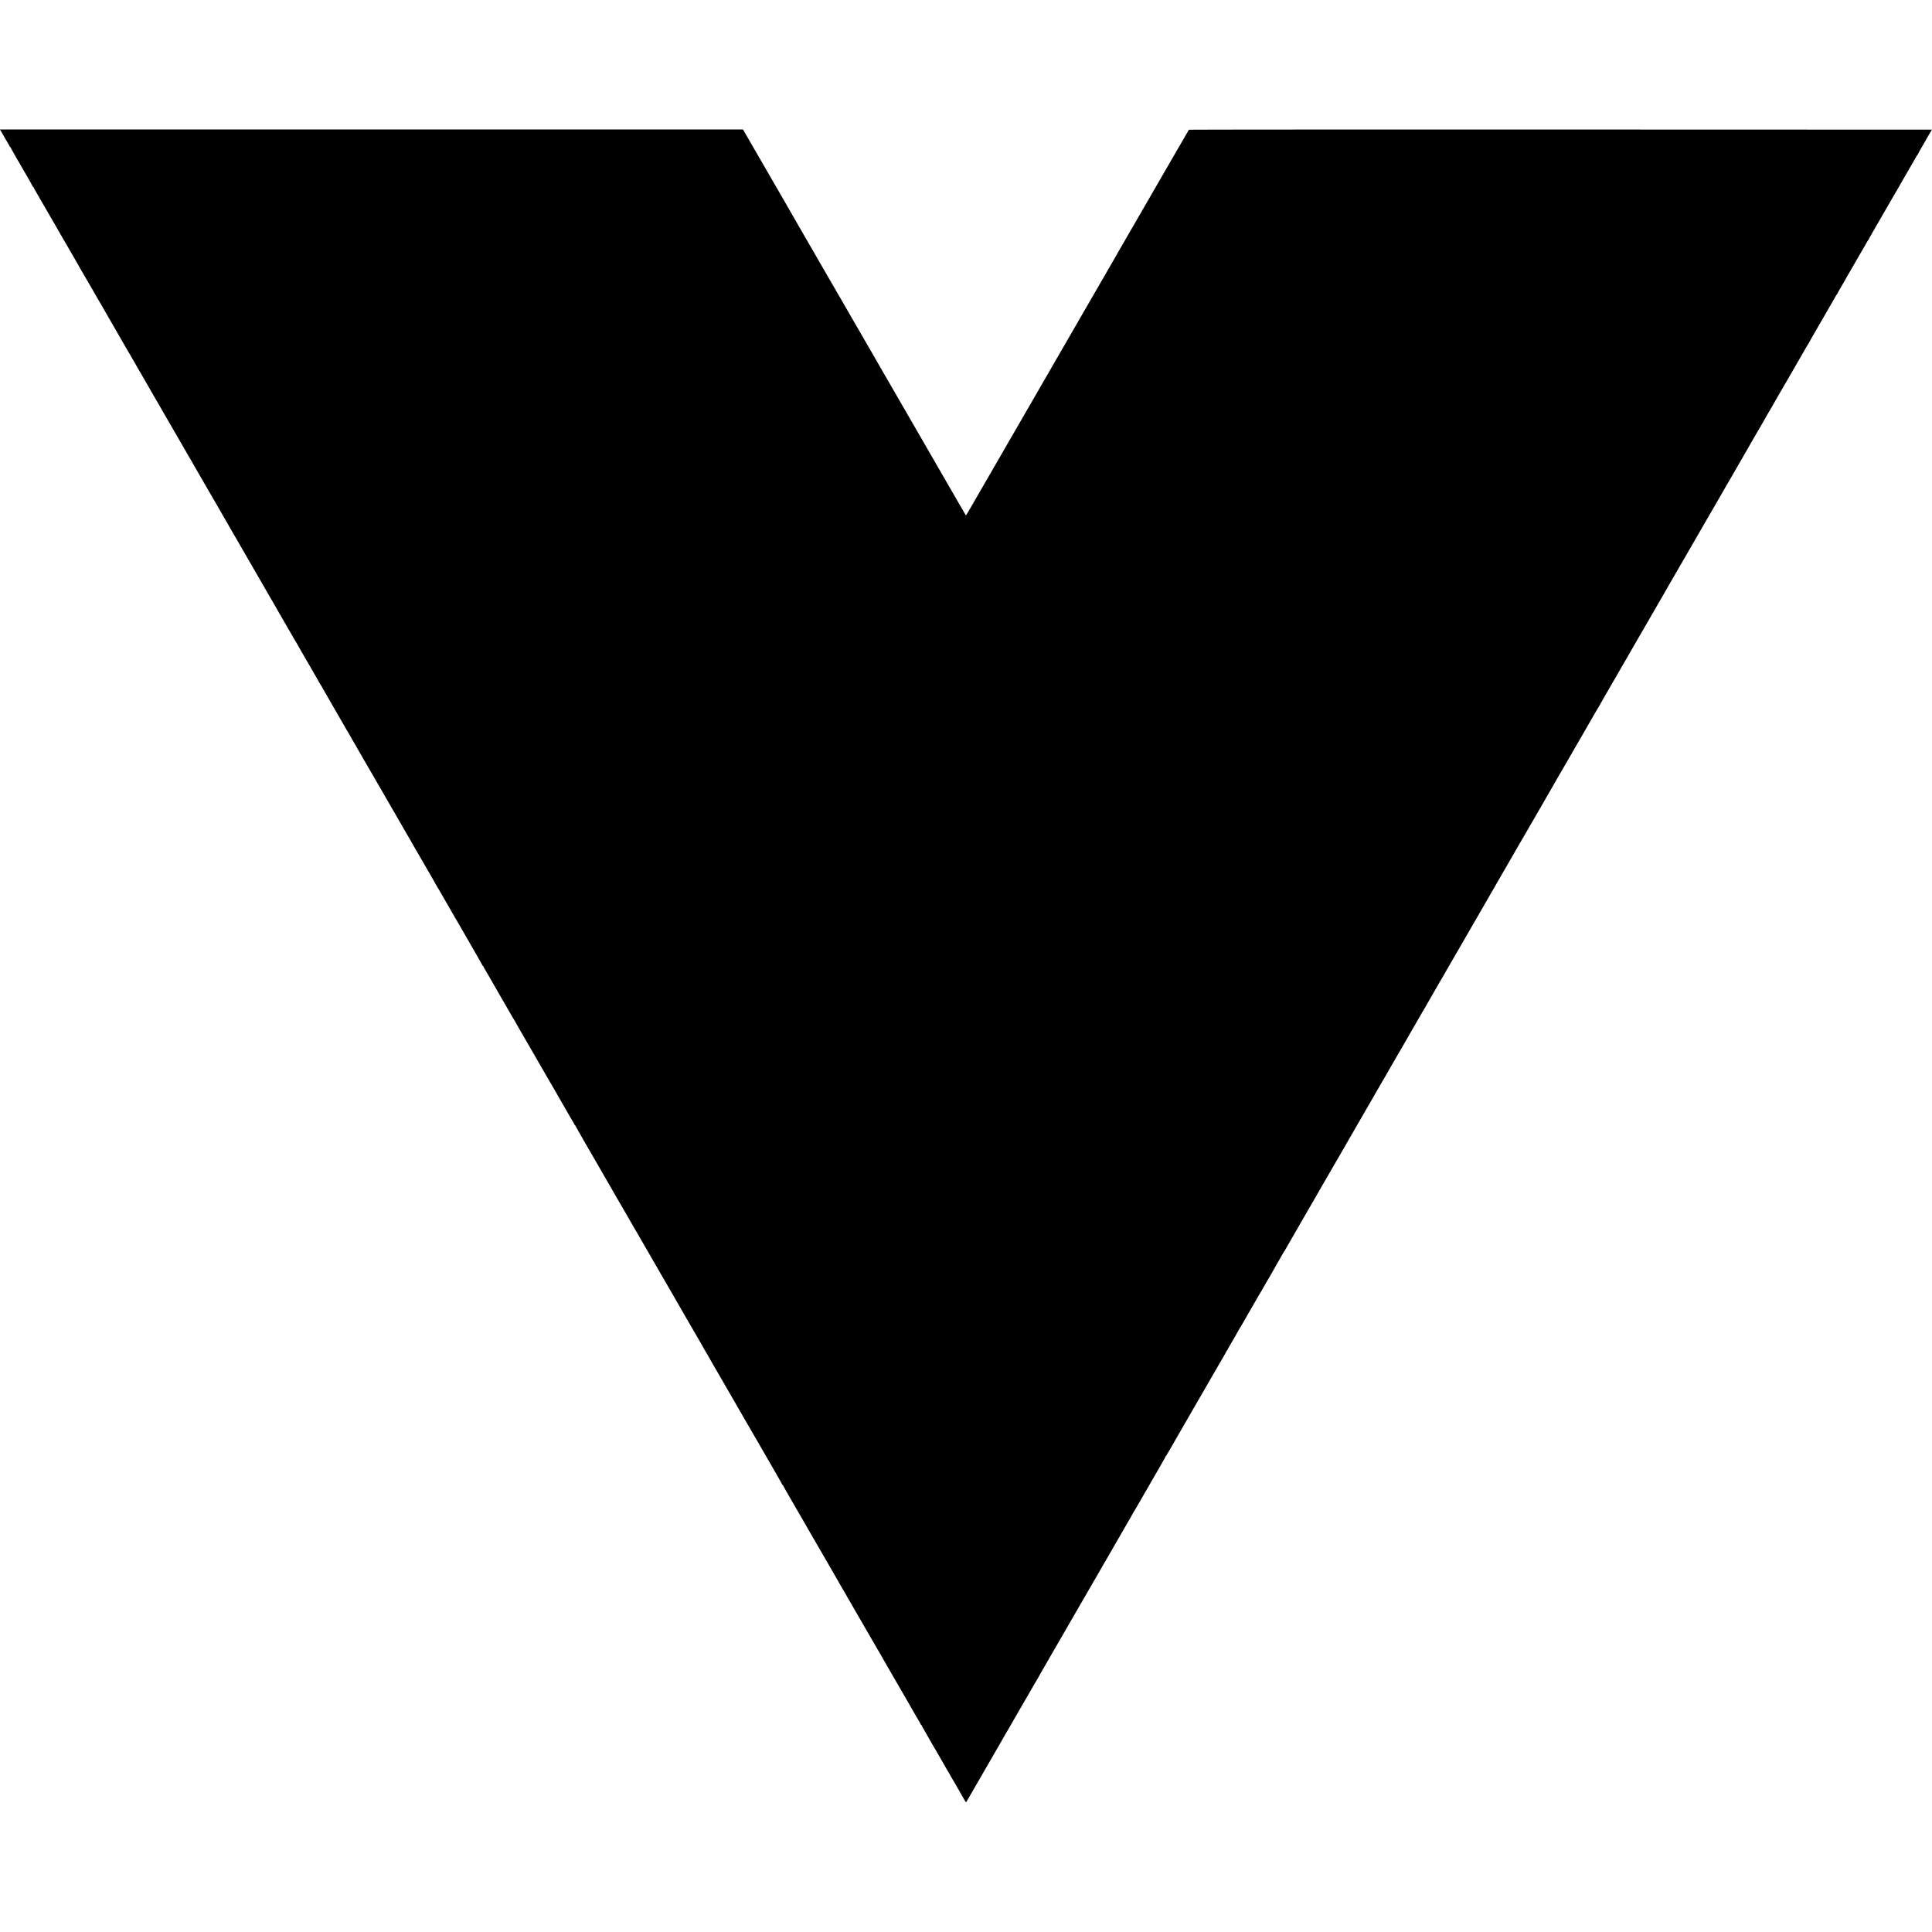
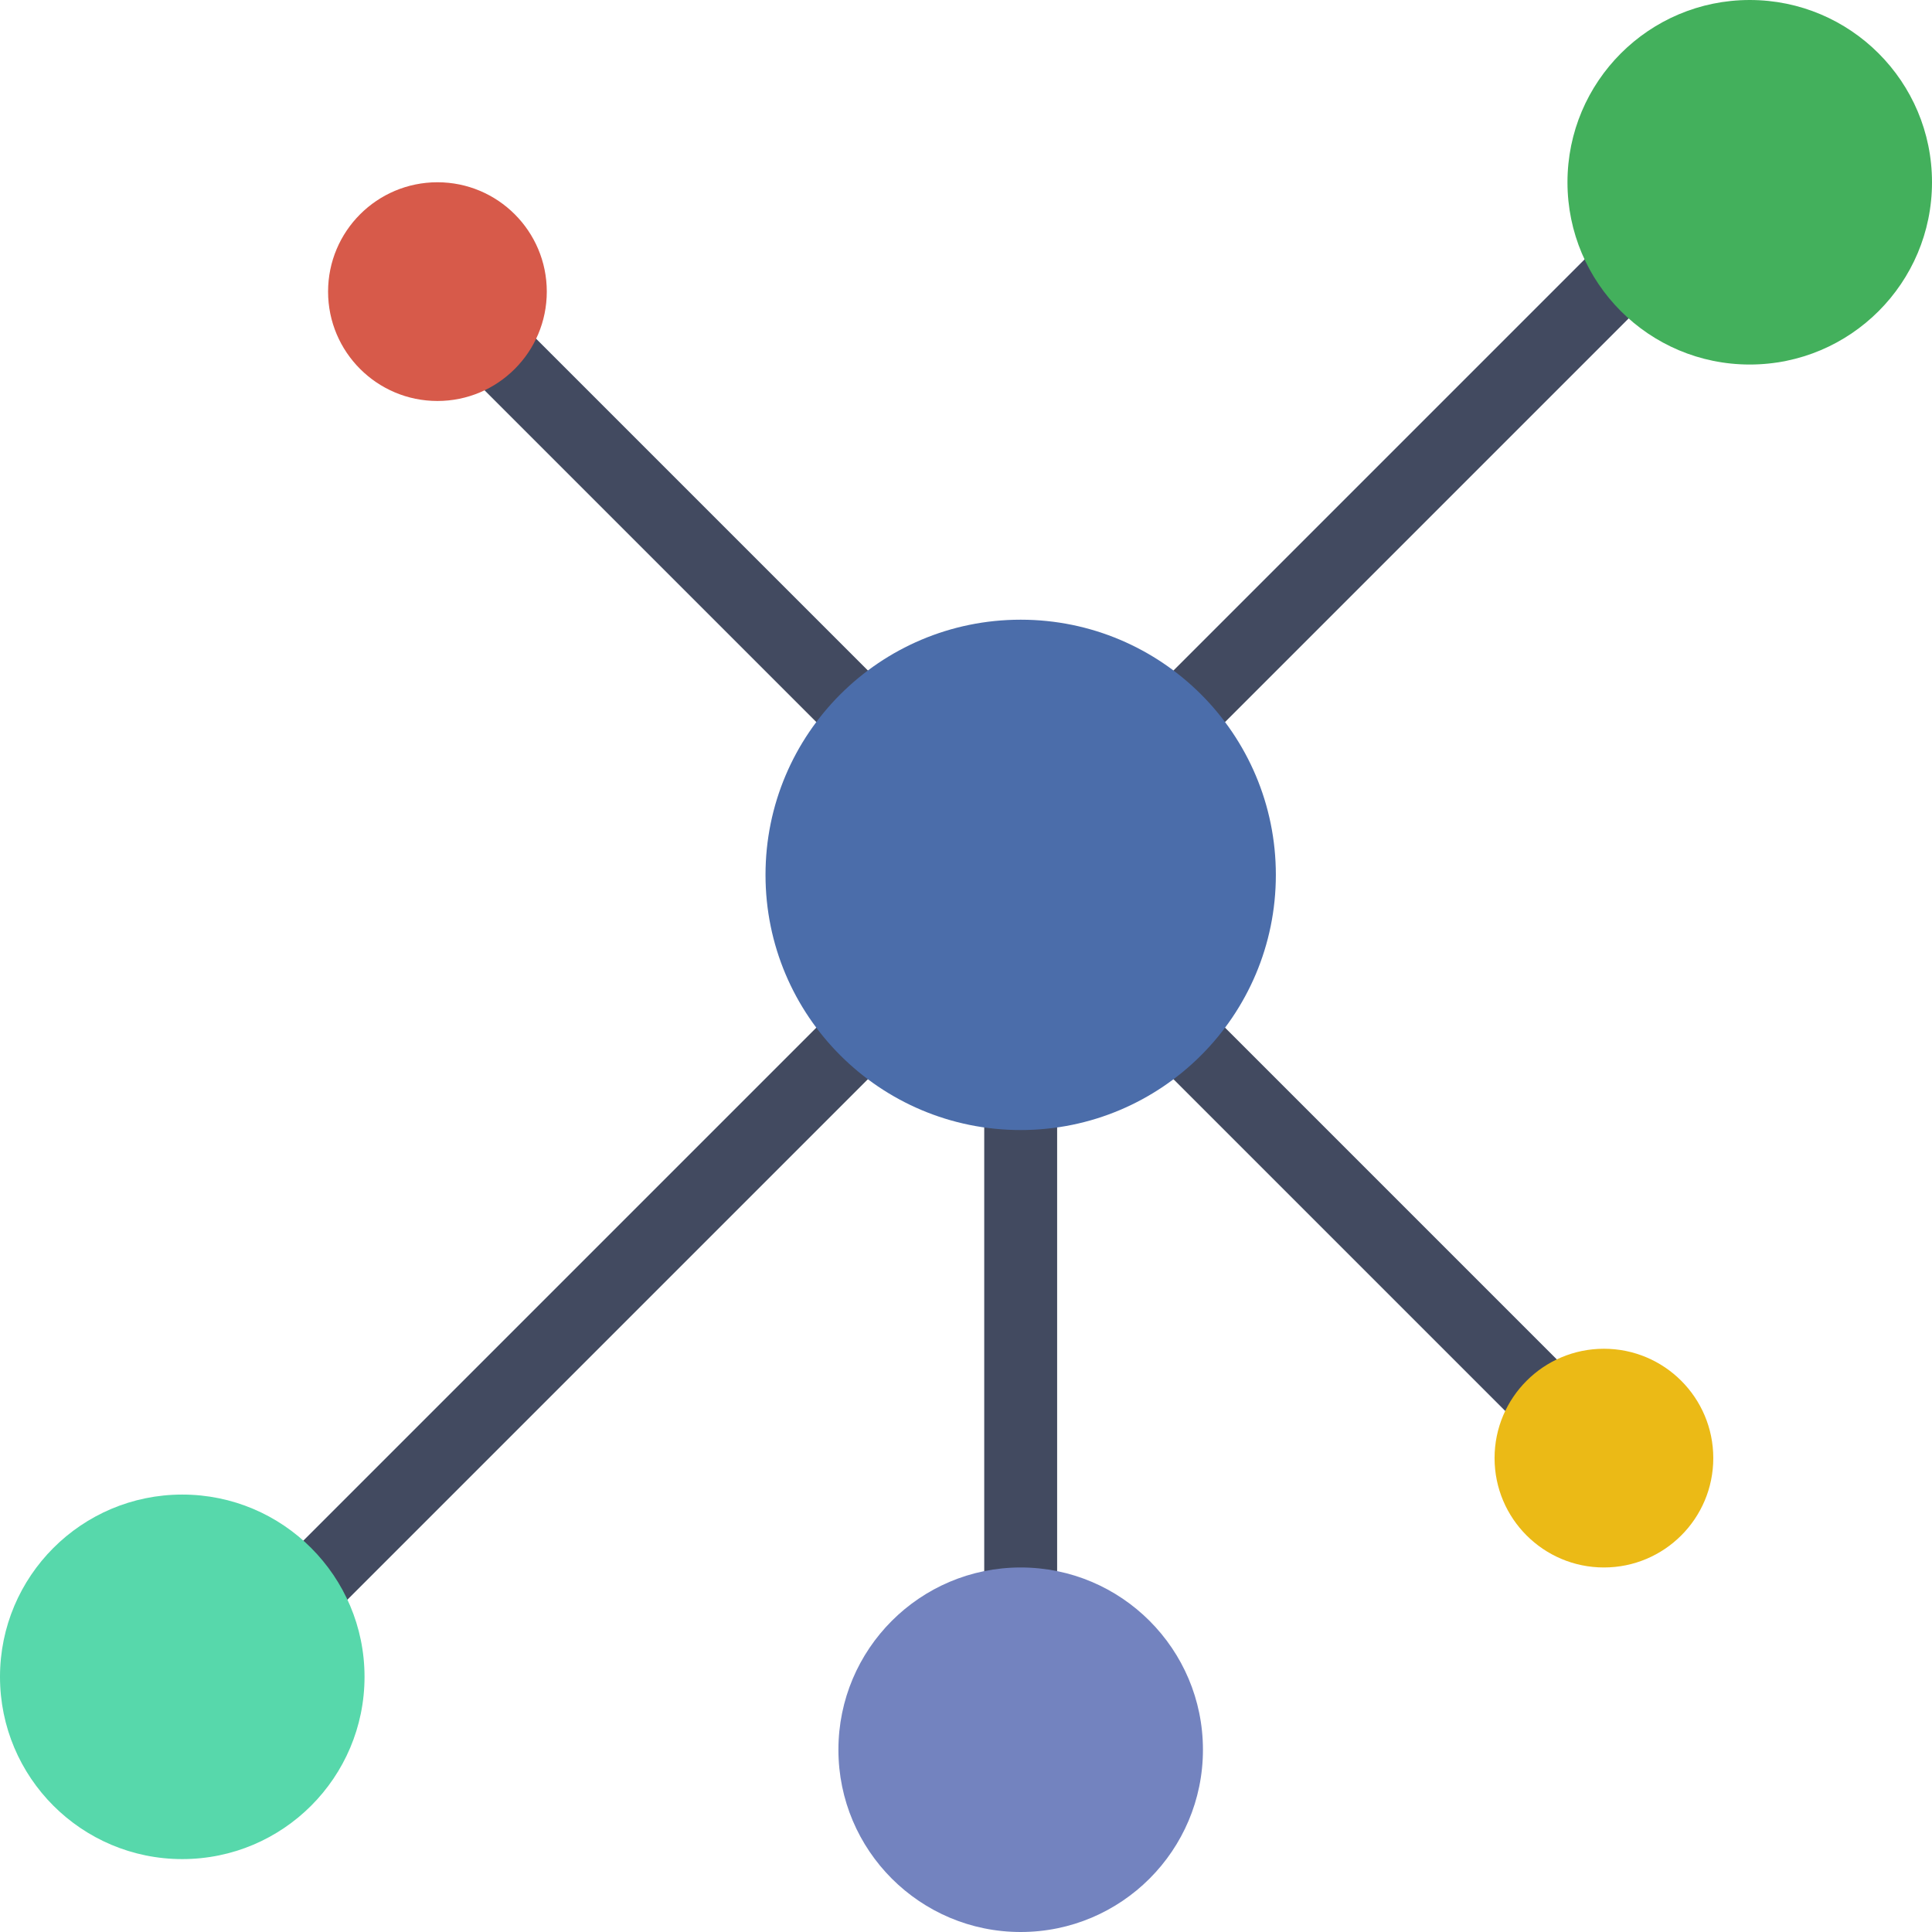
- <svg xmlns="http://www.w3.org/2000/svg" version="1.0" width="16pt" height="16pt" viewBox="0 0 16 16" preserveAspectRatio="xMidYMid meet">
-   <g transform="translate(0,16) scale(0.00032,-0.00032)" fill="#000000" stroke="none">
-     <path d="M18 46618 c45 -75 122 -207 122 -211 0 -2 25 -45 55 -95 30 -50 55 -96 55 -102 0 -5 5 -10 10 -10 6 0 10 -4 10 -9 0 -5 73 -135 161 -288 89 -153 173 -298 187 -323 14 -25 32 -57 41 -72 88 -149 187 -324 189 -335 2 -7 8 -13 13 -13 5 0 9 -4 9 -10 0 -5 46 -89 103 -187 175 -302 490 -846 507 -876 8 -16 20 -36 25 -45 28 -46 290 -498 339 -585 13 -23 74 -129 136 -236 61 -107 123 -215 137 -240 14 -25 29 -50 33 -56 5 -5 23 -37 40 -70 18 -33 38 -67 44 -75 11 -16 21 -33 63 -109 14 -25 29 -50 33 -56 4 -5 21 -35 38 -65 55 -100 261 -455 269 -465 4 -5 14 -21 20 -35 15 -29 41 -75 103 -180 24 -41 52 -88 60 -105 9 -16 57 -100 107 -185 112 -193 362 -626 380 -660 8 -14 23 -38 33 -55 11 -16 23 -37 27 -45 4 -8 26 -46 48 -85 23 -38 53 -90 67 -115 46 -81 64 -113 178 -310 62 -107 121 -210 132 -227 37 -67 56 -99 85 -148 16 -27 32 -57 36 -65 4 -8 15 -27 25 -42 9 -15 53 -89 96 -165 44 -76 177 -307 296 -513 120 -206 268 -463 330 -570 131 -227 117 -203 200 -348 36 -62 73 -125 82 -140 10 -15 21 -34 25 -42 4 -8 20 -37 36 -65 17 -27 38 -65 48 -82 49 -85 64 -111 87 -153 13 -25 28 -49 32 -55 4 -5 78 -134 165 -285 87 -151 166 -288 176 -305 10 -16 26 -43 35 -59 9 -17 125 -217 257 -445 132 -229 253 -441 270 -471 17 -30 45 -79 64 -108 18 -29 33 -54 33 -57 0 -2 20 -37 44 -77 24 -40 123 -212 221 -383 97 -170 190 -330 205 -355 16 -25 39 -65 53 -90 13 -25 81 -144 152 -265 70 -121 137 -238 150 -260 12 -22 37 -65 55 -95 18 -30 43 -73 55 -95 12 -22 48 -85 80 -140 77 -132 163 -280 190 -330 13 -22 71 -123 130 -225 59 -102 116 -199 126 -217 10 -17 29 -50 43 -72 15 -22 26 -43 26 -45 0 -2 27 -50 60 -106 33 -56 60 -103 60 -105 0 -2 55 -98 90 -155 8 -14 182 -316 239 -414 13 -22 45 -79 72 -124 27 -46 49 -86 49 -89 0 -2 14 -24 30 -48 16 -24 30 -46 30 -49 0 -5 74 -135 100 -176 5 -8 24 -42 43 -75 50 -88 58 -101 262 -455 104 -179 199 -345 213 -370 14 -25 28 -49 32 -55 4 -5 17 -26 28 -45 10 -19 62 -109 114 -200 114 -197 133 -230 170 -295 16 -27 33 -57 38 -65 17 -28 96 -165 103 -180 4 -8 16 -28 26 -45 10 -16 77 -131 148 -255 72 -124 181 -313 243 -420 62 -107 121 -209 131 -227 35 -62 323 -560 392 -678 38 -66 83 -145 100 -175 16 -30 33 -59 37 -65 4 -5 17 -27 29 -47 34 -61 56 -100 90 -156 17 -29 31 -55 31 -57 0 -2 17 -32 39 -67 21 -35 134 -229 251 -433 117 -203 235 -407 261 -451 27 -45 49 -85 49 -88 0 -4 8 -19 19 -34 15 -21 200 -341 309 -533 10 -19 33 -58 51 -87 17 -29 31 -54 31 -56 0 -2 25 -44 55 -94 30 -50 55 -95 55 -98 0 -4 6 -15 14 -23 7 -9 27 -41 43 -71 17 -30 170 -297 342 -594 171 -296 311 -542 311 -547 0 -5 5 -9 10 -9 6 0 10 -4 10 -10 0 -5 22 -47 49 -92 27 -46 58 -99 68 -118 24 -43 81 -140 93 -160 5 -8 66 -114 135 -235 69 -121 130 -227 135 -235 12 -21 259 -447 283 -490 10 -19 28 -47 38 -62 11 -14 19 -29 19 -32 0 -3 37 -69 83 -148 99 -170 305 -526 337 -583 13 -22 31 -53 41 -70 11 -16 22 -37 26 -45 7 -14 82 -146 103 -180 14 -24 181 -311 205 -355 13 -22 46 -80 75 -130 29 -49 64 -110 78 -135 14 -25 51 -88 82 -140 31 -52 59 -102 63 -110 4 -8 18 -33 31 -55 205 -353 284 -489 309 -535 17 -30 45 -78 62 -106 18 -28 36 -60 39 -72 4 -12 12 -22 17 -22 5 0 9 -4 9 -10 0 -5 109 -197 241 -427 133 -230 250 -431 259 -448 51 -90 222 -385 280 -485 37 -63 78 -135 92 -160 14 -25 67 -117 118 -205 51 -88 101 -175 111 -193 34 -58 55 -95 149 -257 51 -88 101 -173 110 -190 9 -16 76 -131 147 -255 72 -124 140 -241 151 -260 61 -108 281 -489 355 -615 38 -66 77 -133 87 -150 35 -63 91 -161 100 -175 14 -23 99 -169 128 -220 54 -97 135 -235 142 -245 4 -5 20 -32 35 -60 26 -48 238 -416 276 -480 10 -16 26 -46 37 -65 30 -53 382 -661 403 -695 10 -16 22 -37 26 -45 4 -8 26 -48 50 -88 24 -41 43 -75 43 -77 0 -2 22 -40 50 -85 27 -45 50 -84 50 -86 0 -3 38 -69 83 -147 84 -142 302 -520 340 -587 10 -19 34 -60 52 -90 18 -30 44 -75 57 -100 14 -25 45 -79 70 -120 25 -41 56 -96 70 -121 14 -25 77 -133 138 -240 62 -107 122 -210 132 -229 25 -43 310 -535 337 -581 11 -19 26 -45 34 -59 17 -32 238 -414 266 -460 11 -19 24 -41 28 -49 3 -7 75 -133 160 -278 84 -146 153 -269 153 -274 0 -5 5 -9 10 -9 6 0 10 -4 10 -10 0 -5 82 -150 181 -322 182 -314 201 -346 240 -415 12 -21 80 -139 152 -263 71 -124 141 -245 155 -270 14 -25 28 -49 32 -55 6 -8 145 -248 220 -380 37 -66 209 -362 229 -395 11 -19 24 -42 28 -49 4 -8 67 -118 140 -243 73 -125 133 -230 133 -233 0 -2 15 -28 33 -57 19 -29 47 -78 64 -108 17 -30 53 -93 79 -139 53 -90 82 -141 157 -272 82 -142 115 -199 381 -659 142 -245 268 -463 281 -485 12 -22 71 -125 132 -230 60 -104 172 -298 248 -430 76 -132 146 -253 156 -270 11 -16 22 -36 26 -44 3 -8 30 -54 60 -103 29 -49 53 -91 53 -93 0 -3 18 -34 40 -70 22 -36 40 -67 40 -69 0 -2 37 -66 81 -142 45 -77 98 -168 119 -204 20 -36 47 -81 58 -100 12 -19 27 -47 33 -62 6 -16 15 -28 20 -28 5 0 9 -4 9 -9 0 -6 63 -118 140 -251 77 -133 140 -243 140 -245 0 -2 18 -33 41 -70 22 -37 49 -83 60 -101 10 -19 29 -51 40 -71 25 -45 109 -189 126 -218 7 -11 17 -29 22 -40 6 -11 22 -38 35 -60 14 -22 37 -62 52 -90 14 -27 35 -62 45 -77 11 -14 19 -29 19 -32 0 -3 18 -35 40 -71 22 -36 40 -67 40 -69 0 -2 19 -35 42 -72 23 -38 55 -94 72 -124 26 -47 139 -244 171 -298 6 -9 21 -36 34 -60 28 -48 37 -51 51 -19 6 12 19 36 29 52 10 17 27 46 38 65 11 19 104 181 208 360 103 179 199 345 213 370 14 25 42 74 64 109 21 34 38 65 38 67 0 2 18 33 40 69 22 36 40 67 40 69 0 3 177 310 199 346 16 26 136 234 140 244 2 5 25 44 52 88 27 44 49 81 49 84 0 2 18 34 40 70 22 36 40 67 40 69 0 2 20 36 43 77 35 58 169 289 297 513 9 17 50 86 90 155 40 69 86 150 103 180 16 30 35 62 41 70 6 8 16 24 22 35 35 64 72 129 167 293 59 100 116 199 127 220 11 20 30 53 41 72 43 72 1070 1850 1121 1940 14 25 65 113 113 195 48 83 96 166 107 185 10 19 28 50 38 68 11 18 73 124 137 235 64 111 175 303 246 427 71 124 173 299 225 390 52 91 116 202 143 248 27 45 49 85 49 89 0 4 6 14 14 22 7 9 28 43 46 76 26 47 251 436 378 655 11 19 29 51 40 70 11 19 101 176 201 348 99 172 181 317 181 323 0 5 5 9 10 9 6 0 10 5 10 11 0 6 8 23 18 37 11 15 32 52 49 82 16 30 130 228 253 440 122 212 234 405 248 430 13 25 39 70 57 100 39 65 69 117 130 225 25 44 50 87 55 95 12 19 78 134 220 380 61 107 129 224 150 260 161 277 222 382 246 425 15 28 47 83 71 123 24 41 43 78 43 83 0 5 4 9 8 9 4 0 13 12 19 28 7 15 23 45 36 67 66 110 277 478 277 483 0 3 6 13 14 21 7 9 27 41 43 71 17 30 45 80 63 110 34 57 375 649 394 685 6 11 16 27 22 35 6 8 26 42 44 75 18 33 41 74 51 90 10 17 24 41 32 55 54 97 72 128 88 152 11 14 19 28 19 30 0 3 79 141 175 308 96 167 175 305 175 308 0 3 6 13 14 21 7 9 26 39 41 66 33 60 276 483 338 587 24 40 46 80 50 88 4 8 13 24 20 35 14 23 95 163 125 215 11 19 52 91 92 160 40 69 80 139 90 155 9 17 103 179 207 360 105 182 200 346 211 365 103 181 463 802 489 845 7 11 15 27 19 35 4 8 29 51 55 95 64 110 828 1433 848 1470 9 17 24 41 33 55 9 14 29 48 45 77 15 28 52 93 82 145 30 51 62 107 71 123 17 30 231 398 400 690 51 88 103 179 115 202 12 23 26 48 32 55 6 7 24 38 40 68 17 30 61 107 98 170 37 63 84 144 103 180 19 36 41 72 48 81 8 8 14 18 14 21 0 4 27 51 59 106 32 55 72 124 89 154 16 29 71 125 122 213 51 88 104 180 118 205 13 25 28 50 32 55 4 6 17 26 28 45 11 19 45 80 77 135 31 55 66 116 77 135 11 19 88 152 171 295 401 694 620 1072 650 1125 11 19 87 152 170 295 83 143 158 273 166 288 9 16 21 36 26 45 6 9 31 52 55 96 25 43 54 94 66 115 11 20 95 164 186 321 91 157 173 299 182 315 9 17 26 46 37 65 12 19 66 114 121 210 56 96 108 186 117 200 8 14 24 40 34 59 24 45 383 664 412 713 5 9 17 29 26 45 15 28 120 210 241 419 36 61 68 117 72 125 4 8 12 23 19 34 35 57 245 420 262 453 11 20 35 61 53 90 17 29 32 54 32 56 0 3 28 51 62 108 33 57 70 119 80 138 10 19 23 42 28 50 5 8 32 53 59 100 27 47 149 258 271 470 122 212 234 405 248 430 30 53 62 108 80 135 6 11 15 27 19 35 4 8 85 150 181 315 96 165 187 323 202 350 31 56 116 202 130 225 5 8 25 42 43 75 19 33 92 159 162 280 149 257 157 271 202 350 19 33 38 67 43 75 9 14 228 392 275 475 12 22 55 96 95 165 40 69 80 139 90 155 24 42 202 350 221 383 9 15 27 47 41 72 14 25 75 131 136 236 61 106 121 210 134 232 99 172 271 470 279 482 5 8 23 40 40 70 18 30 81 141 142 245 60 105 121 210 135 235 14 25 71 124 127 220 56 96 143 247 194 335 51 88 96 167 102 175 14 24 180 311 204 355 23 43 340 590 356 615 5 8 50 87 101 175 171 301 517 898 582 1008 25 43 46 81 46 83 0 2 12 23 27 47 14 23 40 67 56 97 16 30 35 62 42 70 7 8 15 22 18 30 4 8 20 38 37 65 16 28 33 57 37 65 6 12 111 196 143 250 5 8 55 95 112 193 57 98 113 195 126 215 12 20 27 46 32 57 6 11 14 27 20 35 5 8 76 130 156 270 80 140 165 287 187 325 23 39 52 90 66 115 13 25 30 52 37 61 8 8 14 18 14 21 0 4 41 77 92 165 50 87 175 302 276 478 101 176 208 360 236 408 28 49 67 117 86 152 19 35 41 70 48 77 6 6 12 15 12 19 0 7 124 224 167 291 12 21 23 40 23 42 0 2 21 40 46 83 26 43 55 92 64 109 54 95 327 568 354 614 19 30 45 75 59 100 71 128 82 145 89 148 4 2 8 8 8 13 0 5 42 82 94 172 311 538 496 858 518 897 14 25 40 70 58 100 18 30 42 71 53 90 10 19 79 139 152 265 73 127 142 246 153 265 10 19 43 76 72 125 29 50 63 108 75 130 65 116 80 140 87 143 4 2 8 8 8 12 0 8 114 212 140 250 6 8 14 24 20 35 5 11 54 97 108 190 l100 170 -9611 3 c-5286 1 -9614 -1 -9618 -5 -5 -6 -419 -719 -619 -1068 -89 -155 -267 -463 -323 -560 -38 -66 -81 -140 -95 -165 -31 -56 -263 -457 -526 -910 -110 -190 -224 -388 -254 -440 -29 -52 -61 -109 -71 -125 -23 -39 -243 -420 -268 -465 -11 -19 -204 -352 -428 -740 -224 -388 -477 -826 -563 -975 -85 -148 -185 -322 -222 -385 -37 -63 -120 -207 -185 -320 -65 -113 -177 -306 -248 -430 -72 -124 -172 -297 -222 -385 -51 -88 -142 -245 -202 -350 -131 -226 -247 -427 -408 -705 -65 -113 -249 -432 -410 -710 -160 -278 -388 -673 -506 -877 -118 -205 -216 -373 -219 -373 -3 0 -52 82 -109 183 -58 100 -144 250 -192 332 -95 164 -402 696 -647 1120 -85 149 -228 396 -317 550 -212 365 -982 1700 -1008 1745 -10 19 -43 76 -72 125 -29 50 -64 110 -77 135 -14 25 -63 110 -110 190 -47 80 -96 165 -110 190 -14 25 -99 171 -188 325 -89 154 -174 300 -188 325 -13 25 -64 113 -112 195 -48 83 -140 242 -205 355 -65 113 -183 317 -263 454 -79 137 -152 264 -163 282 -50 89 -335 583 -354 614 -12 19 -34 58 -50 85 -15 28 -129 226 -253 440 -124 215 -235 408 -247 430 -12 22 -69 121 -127 220 -58 99 -226 389 -373 645 -148 256 -324 561 -392 678 -67 117 -134 232 -147 255 -13 23 -33 59 -46 80 l-22 37 -9615 0 -9615 0 20 -32z" />
-   </g>
+ <svg xmlns="http://www.w3.org/2000/svg" version="1.1" id="Capa_1" x="0px" y="0px" viewBox="0 0 53 53" style="enable-background:new 0 0 53 53;" xml:space="preserve">
+   <rect x="27" y="28" style="fill:#424A60;" width="2" height="18" />
+   <rect x="37.5" y="2.893" transform="matrix(0.7071 0.7071 -0.7071 0.7071 20.8223 -23.2696)" style="fill:#424A60;" width="2" height="21.213" />
+   <rect x="15" y="21.858" transform="matrix(0.7071 0.7071 -0.7071 0.7071 30.1421 -0.7696)" style="fill:#424A60;" width="2" height="28.284" />
+   <rect x="10.722" y="13.5" transform="matrix(0.7071 0.7071 -0.7071 0.7071 15.6716 -8.8345)" style="fill:#424A60;" width="15.556" height="2" />
+   <rect x="26.893" y="32.5" transform="matrix(0.7071 0.7071 -0.7071 0.7071 34.6716 -16.7046)" style="fill:#424A60;" width="21.213" height="2" />
+   <circle style="fill:#43B05C;" cx="48" cy="5" r="5" />
+   <circle style="fill:#7383BF;" cx="28" cy="48" r="5" />
+   <circle style="fill:#57D8AB;" cx="5" cy="46" r="5" />
+   <circle style="fill:#D75A4A;" cx="12" cy="8" r="3" />
+   <circle style="fill:#EBBA16;" cx="44" cy="40" r="3" />
+   <circle style="fill:#4B6DAA;" cx="28" cy="24" r="7" />
+   <g>
+ </g>
+   <g>
+ </g>
+   <g>
+ </g>
+   <g>
+ </g>
+   <g>
+ </g>
+   <g>
+ </g>
+   <g>
+ </g>
+   <g>
+ </g>
+   <g>
+ </g>
+   <g>
+ </g>
+   <g>
+ </g>
+   <g>
+ </g>
+   <g>
+ </g>
+   <g>
+ </g>
+   <g>
+ </g>
</svg>
